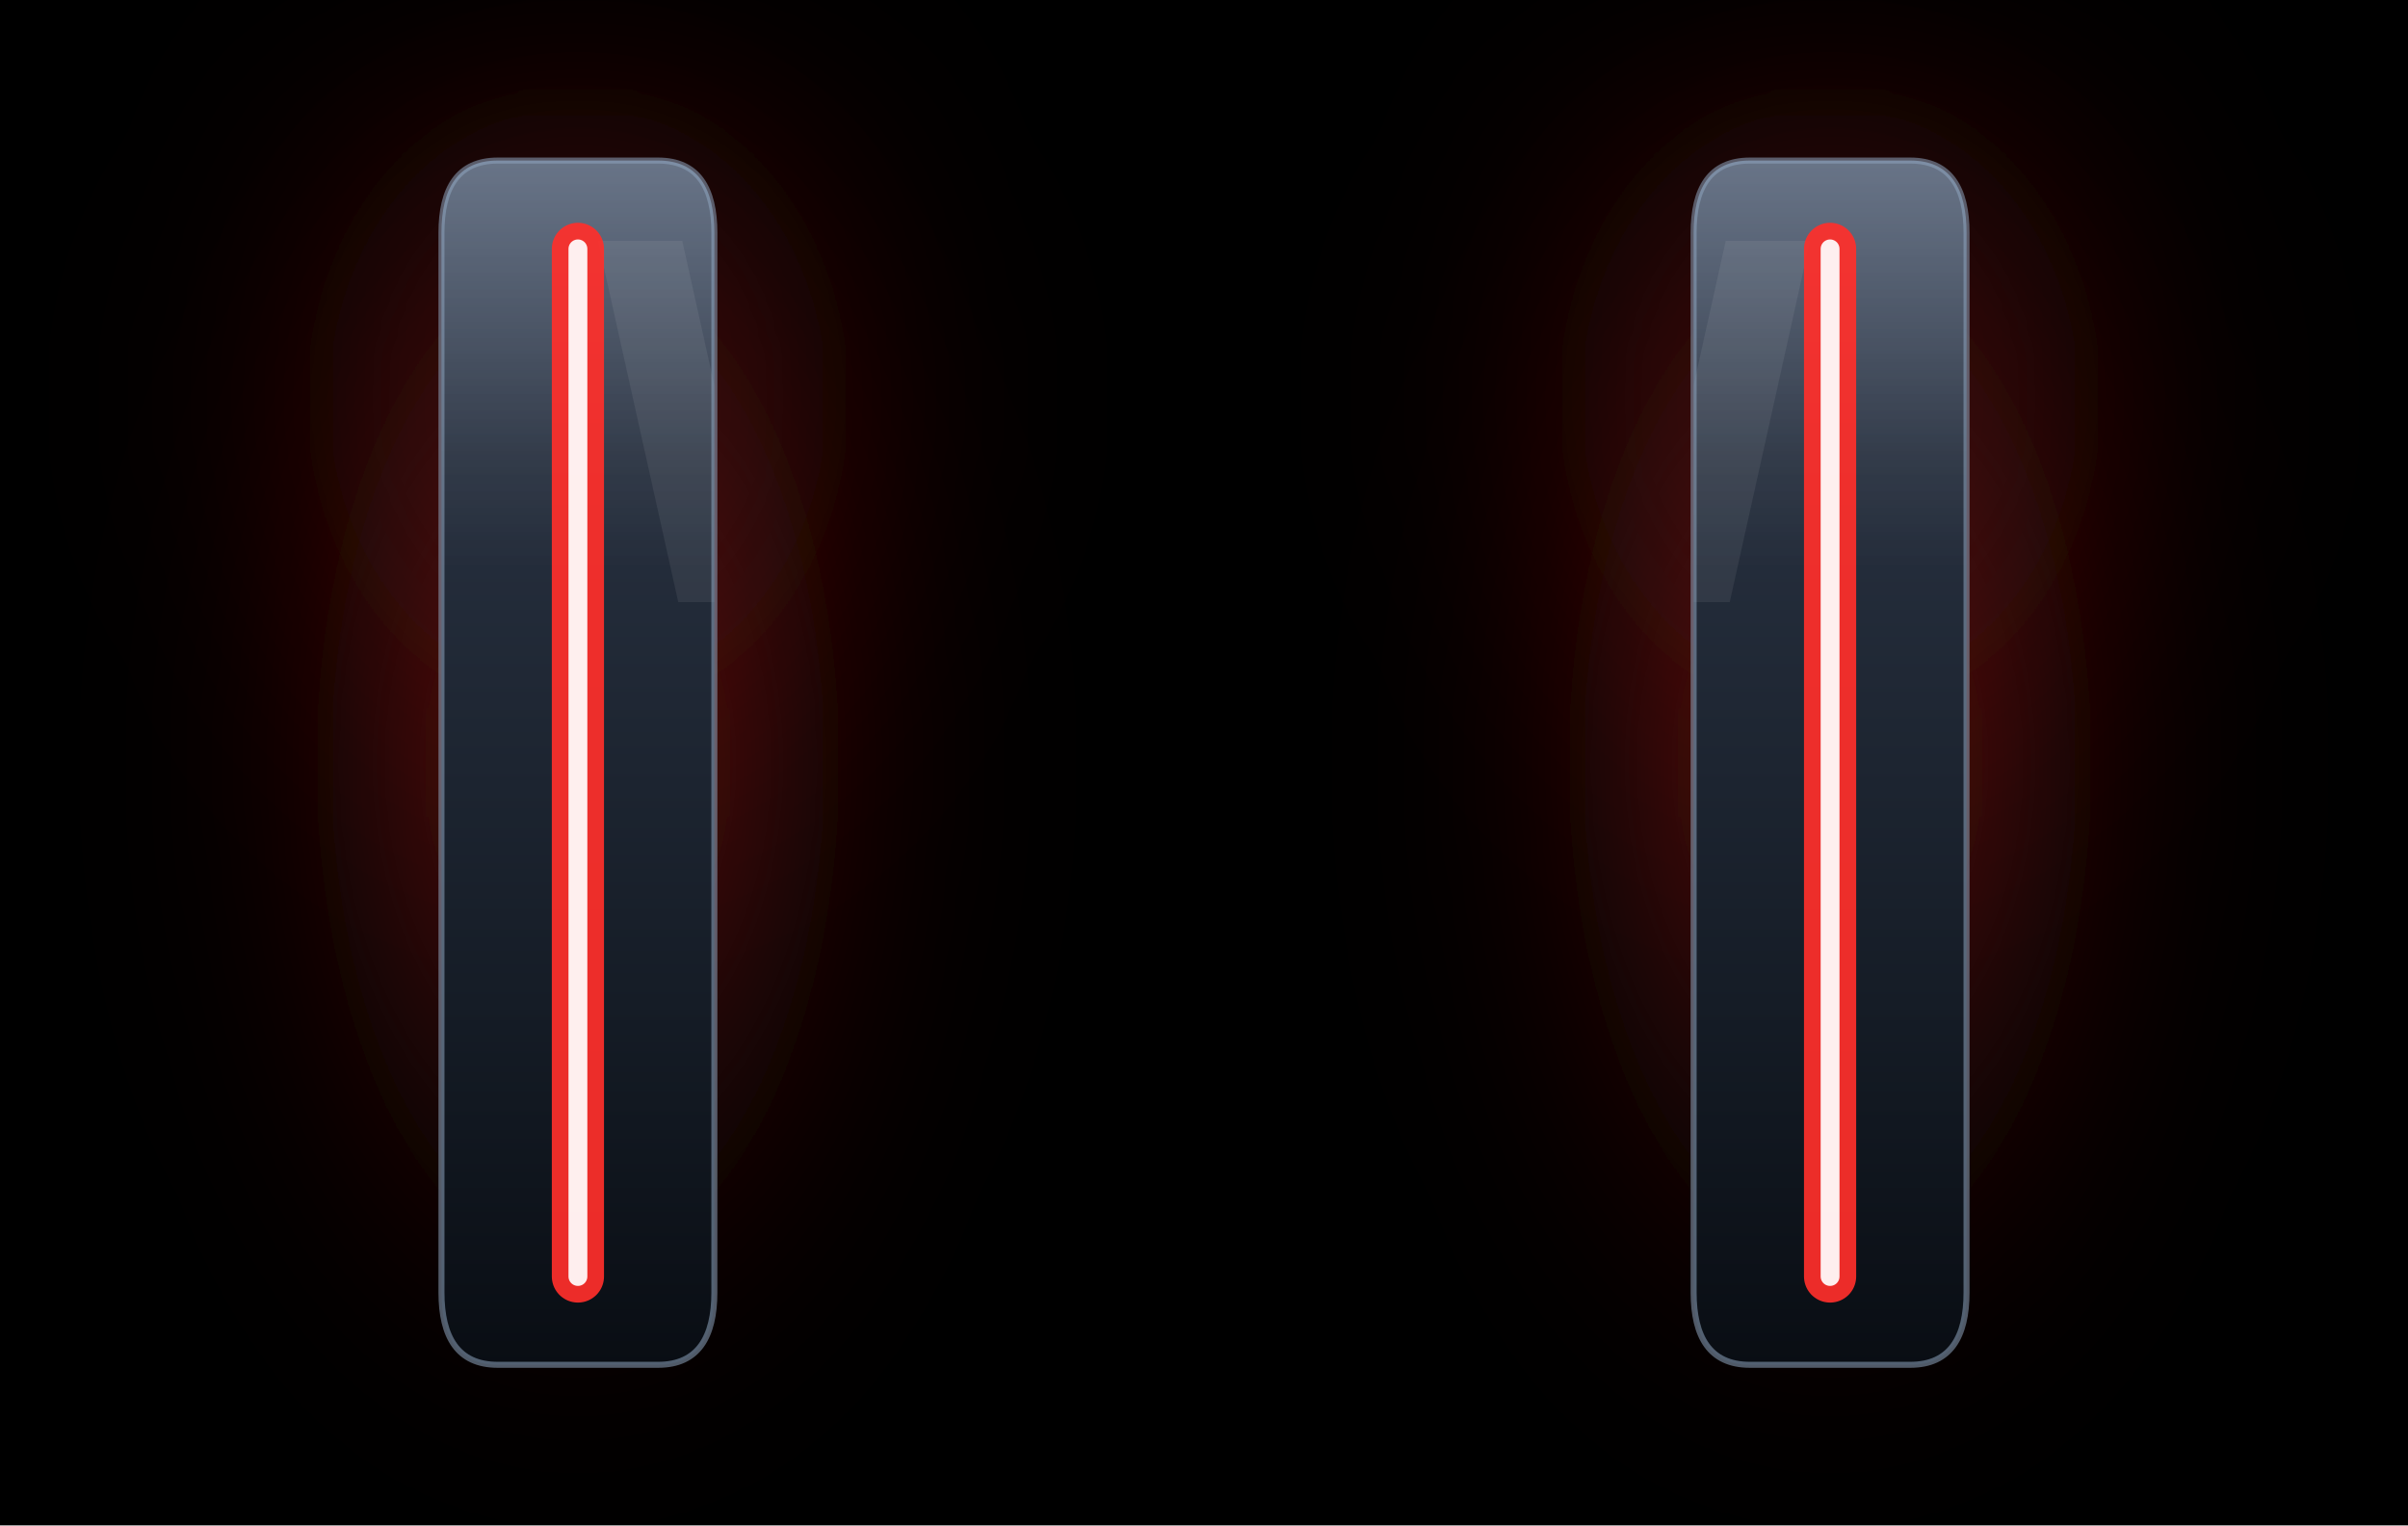
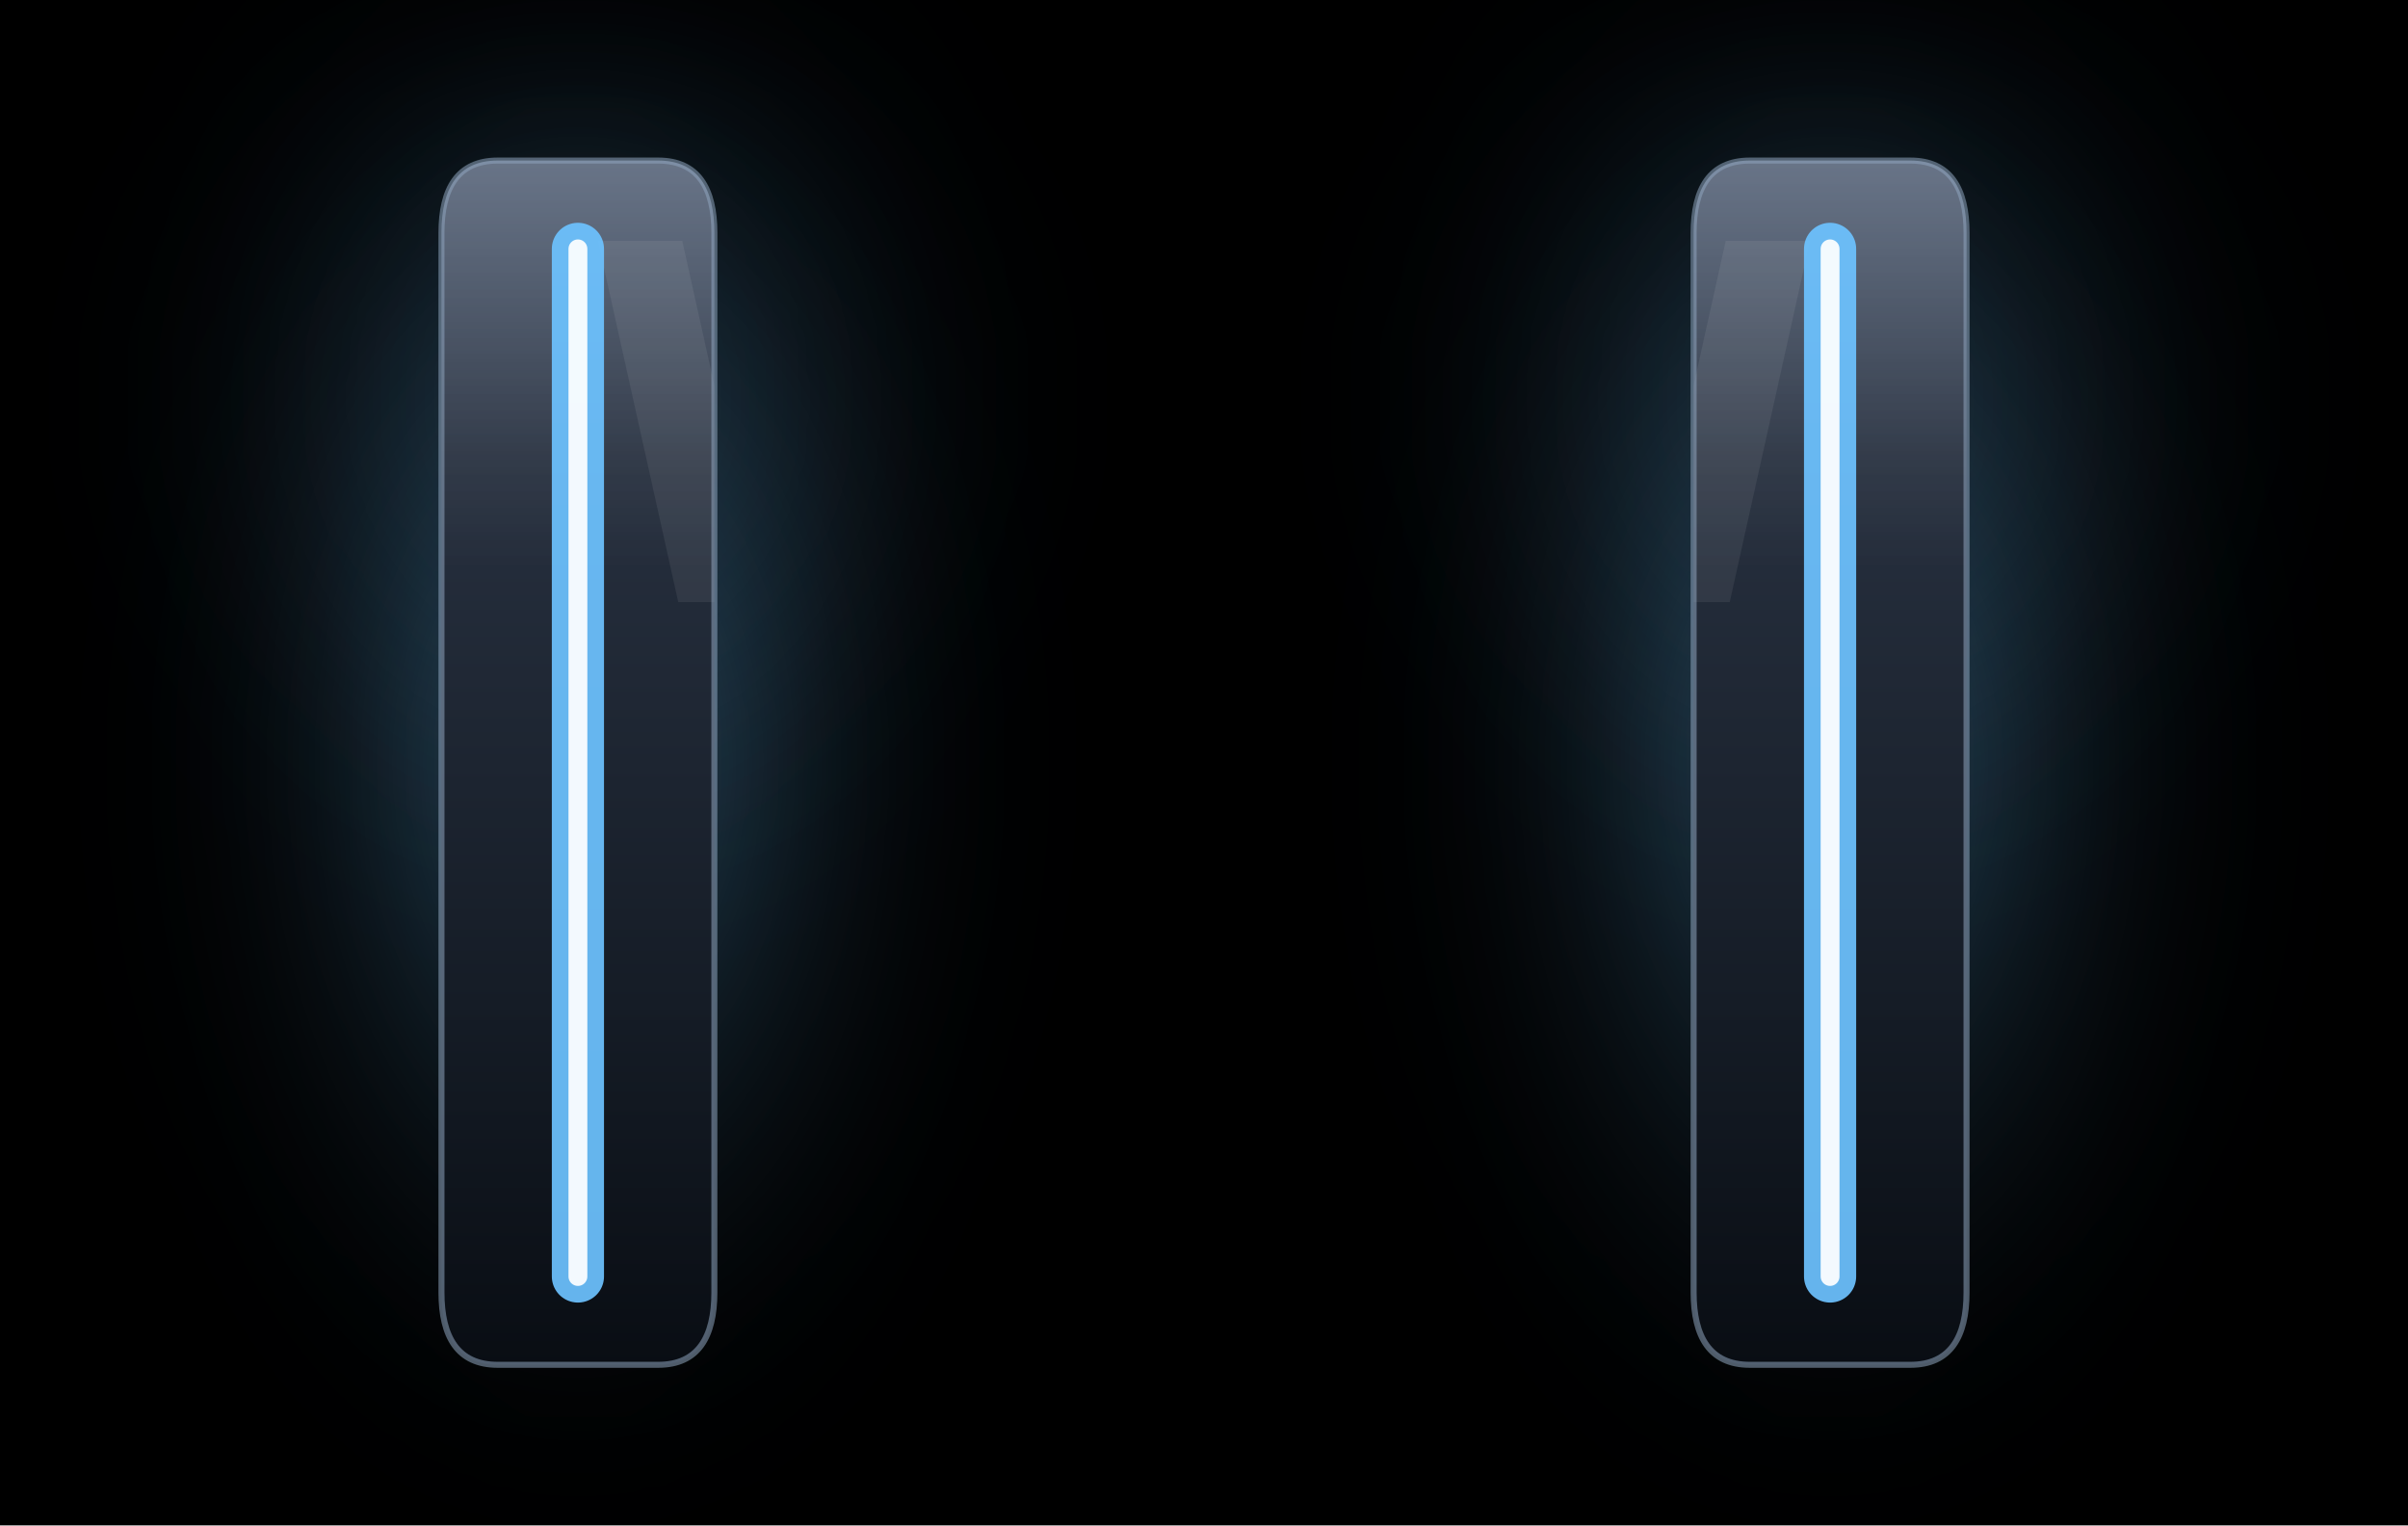
<svg xmlns="http://www.w3.org/2000/svg" viewBox="0 0 1200 760" width="1200" height="760">
  <rect width="1200" height="760" fill="#000" />
  <defs>
    <clipPath id="bodyclip">
      <path d="M 872 80 L 952 80 C 972 80 980 94 980 116 L 980 644 C 980 666 972 680 952 680 L 872 680 C 852 680 844 666 844 644 L 844 116 C 844 94 852 80 872 80 Z" />
    </clipPath>
    <linearGradient id="body" x1="0" y1="0" x2="0" y2="1">
      <stop offset="0" stop-color="#44536b" />
      <stop offset=".25" stop-color="#27303f" />
      <stop offset=".70" stop-color="#151c26" />
      <stop offset="1" stop-color="#090d13" />
    </linearGradient>
    <linearGradient id="sheen" x1="0" y1="0" x2="0" y2="1">
      <stop offset="0" stop-color="#ffffff" stop-opacity=".20" />
      <stop offset=".34" stop-color="#ffffff" stop-opacity="0" />
    </linearGradient>
    <radialGradient id="lens">
      <stop offset="0" stop-color="#3d5068" />
      <stop offset=".70" stop-color="#18202b" />
      <stop offset="1" stop-color="#0b1016" />
    </radialGradient>
    <radialGradient id="bulb">
-       <stop offset="0" stop-color="#ff2f2a" stop-opacity=".95" />
-       <stop offset=".55" stop-color="#ff2f2a" stop-opacity=".32" />
-       <stop offset="1" stop-color="#ff2f2a" stop-opacity="0" />
+       <stop offset="0" stop-color="#6cc2ff" stop-opacity=".95" />
+       <stop offset=".55" stop-color="#6cc2ff" stop-opacity=".32" />
+       <stop offset="1" stop-color="#6cc2ff" stop-opacity="0" />
    </radialGradient>
    <radialGradient id="bloom">
-       <stop offset="0" stop-color="#ff2f2a" stop-opacity=".50" />
-       <stop offset=".45" stop-color="#ff2f2a" stop-opacity=".16" />
-       <stop offset="1" stop-color="#ff2f2a" stop-opacity="0" />
+       <stop offset="0" stop-color="#6cc2ff" stop-opacity=".50" />
+       <stop offset=".45" stop-color="#6cc2ff" stop-opacity=".16" />
+       <stop offset="1" stop-color="#6cc2ff" stop-opacity="0" />
    </radialGradient>
    <radialGradient id="haze">
-       <stop offset="0" stop-color="#ff2f2a" stop-opacity=".22" />
-       <stop offset="1" stop-color="#ff2f2a" stop-opacity="0" />
+       <stop offset="0" stop-color="#6cc2ff" stop-opacity=".22" />
+       <stop offset="1" stop-color="#6cc2ff" stop-opacity="0" />
    </radialGradient>
    <filter id="glow" x="-80%" y="-80%" width="260%" height="260%">
      <feGaussianBlur stdDeviation="18" result="b" />
      <feMerge>
        <feMergeNode in="b" />
        <feMergeNode in="b" />
        <feMergeNode in="b" />
      </feMerge>
    </filter>
    <filter id="soft" x="-60%" y="-60%" width="220%" height="220%">
      <feGaussianBlur stdDeviation="55" />
    </filter>
  </defs>
  <ellipse cx="912" cy="380" rx="170" ry="330" fill="url(#bloom)" filter="url(#soft)" />
  <ellipse cx="912" cy="199" rx="195" ry="230" fill="url(#haze)" filter="url(#soft)" />
  <path d="M 872 80 L 952 80 C 972 80 980 94 980 116 L 980 644 C 980 666 972 680 952 680 L 872 680 C 852 680 844 666 844 644 L 844 116 C 844 94 852 80 872 80 Z" fill="url(#body)" />
  <path d="M 872 80 L 952 80 C 972 80 980 94 980 116 L 980 644 C 980 666 972 680 952 680 L 872 680 C 852 680 844 666 844 644 L 844 116 C 844 94 852 80 872 80 Z" fill="url(#sheen)" />
  <g clip-path="url(#bodyclip)">
    <path d="M 860 120 L 902 120 L 862 300 L 820 300 Z" fill="#ffffff" opacity=".07" />
  </g>
  <path d="M 872 80 L 952 80 C 972 80 980 94 980 116 L 980 644 C 980 666 972 680 952 680 L 872 680 C 852 680 844 666 844 644 L 844 116 C 844 94 852 80 872 80 Z" fill="none" stroke="#8ea4bd" stroke-width="3" opacity=".55" />
-   <g filter="url(#glow)" fill="none" stroke="#ff2f2a" stroke-width="26" stroke-linecap="round" stroke-linejoin="round">
+   <g filter="url(#glow)" fill="none" stroke="#6cc2ff" stroke-width="26" stroke-linecap="round" stroke-linejoin="round">
    <path d="M912 124 L912 636" />
  </g>
-   <g fill="none" stroke="#ff2f2a" stroke-width="26" opacity=".92" stroke-linecap="round" stroke-linejoin="round">
+   <g fill="none" stroke="#6cc2ff" stroke-width="26" opacity=".92" stroke-linecap="round" stroke-linejoin="round">
    <path d="M912 124 L912 636" />
  </g>
  <g fill="none" stroke="#ffffff" stroke-width="9.4" opacity=".92" stroke-linecap="round" stroke-linejoin="round">
    <path d="M912 124 L912 636" />
  </g>
  <g transform="translate(1200,0) scale(-1,1)">
    <ellipse cx="912" cy="380" rx="170" ry="330" fill="url(#bloom)" filter="url(#soft)" />
    <ellipse cx="912" cy="199" rx="195" ry="230" fill="url(#haze)" filter="url(#soft)" />
    <path d="M 872 80 L 952 80 C 972 80 980 94 980 116 L 980 644 C 980 666 972 680 952 680 L 872 680 C 852 680 844 666 844 644 L 844 116 C 844 94 852 80 872 80 Z" fill="url(#body)" />
    <path d="M 872 80 L 952 80 C 972 80 980 94 980 116 L 980 644 C 980 666 972 680 952 680 L 872 680 C 852 680 844 666 844 644 L 844 116 C 844 94 852 80 872 80 Z" fill="url(#sheen)" />
    <g clip-path="url(#bodyclip)">
      <path d="M 860 120 L 902 120 L 862 300 L 820 300 Z" fill="#ffffff" opacity=".07" />
    </g>
    <path d="M 872 80 L 952 80 C 972 80 980 94 980 116 L 980 644 C 980 666 972 680 952 680 L 872 680 C 852 680 844 666 844 644 L 844 116 C 844 94 852 80 872 80 Z" fill="none" stroke="#8ea4bd" stroke-width="3" opacity=".55" />
-     <g filter="url(#glow)" fill="none" stroke="#ff2f2a" stroke-width="26" stroke-linecap="round" stroke-linejoin="round">
+     <g filter="url(#glow)" fill="none" stroke="#6cc2ff" stroke-width="26" stroke-linecap="round" stroke-linejoin="round">
      <path d="M912 124 L912 636" />
    </g>
-     <g fill="none" stroke="#ff2f2a" stroke-width="26" opacity=".92" stroke-linecap="round" stroke-linejoin="round">
+     <g fill="none" stroke="#6cc2ff" stroke-width="26" opacity=".92" stroke-linecap="round" stroke-linejoin="round">
      <path d="M912 124 L912 636" />
    </g>
    <g fill="none" stroke="#ffffff" stroke-width="9.4" opacity=".92" stroke-linecap="round" stroke-linejoin="round">
      <path d="M912 124 L912 636" />
    </g>
  </g>
</svg>
